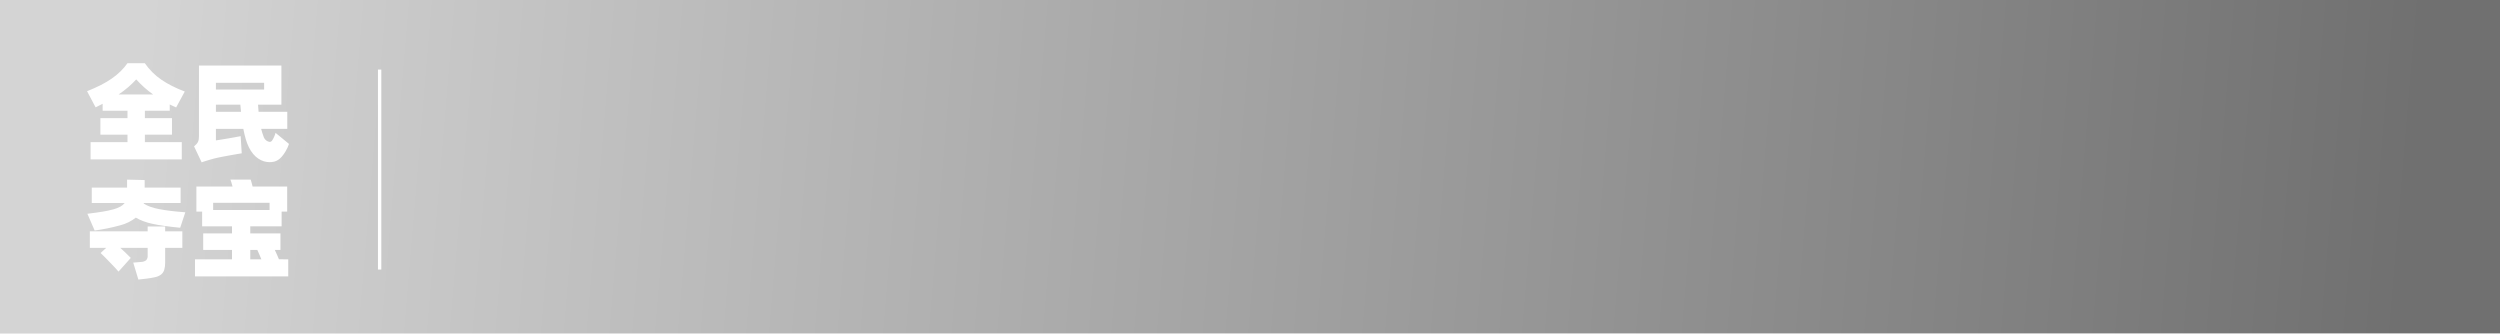
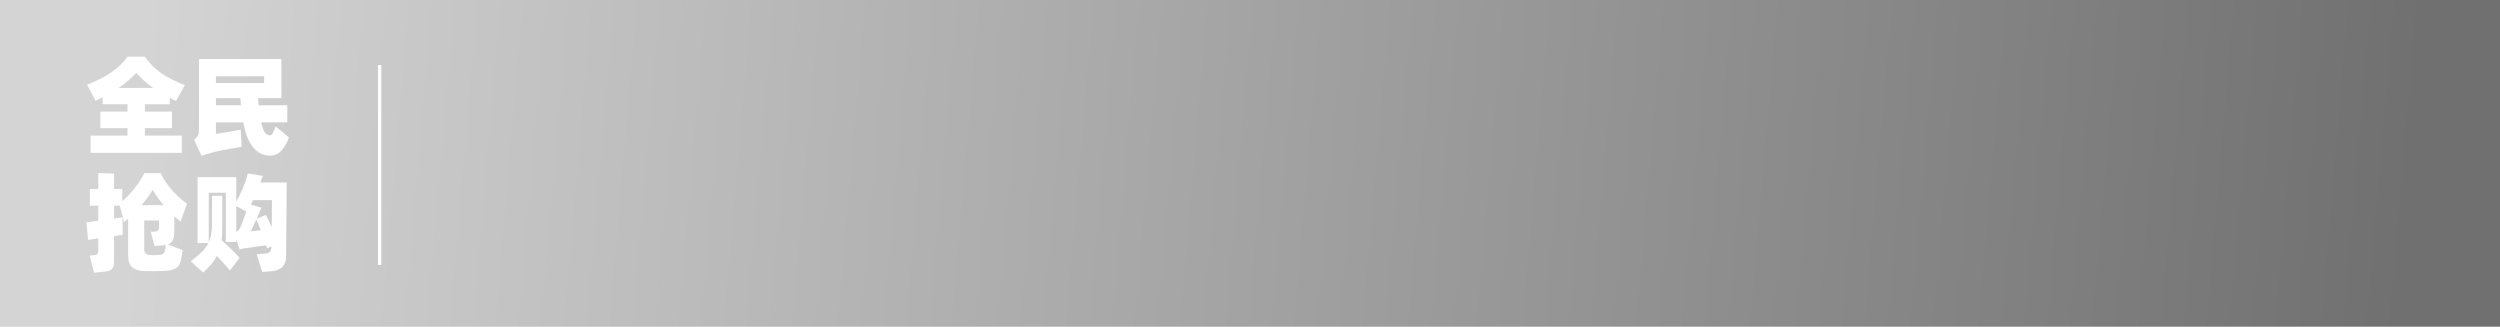
- <svg xmlns="http://www.w3.org/2000/svg" width="750" height="100" viewBox="0 0 750 100">
+ <svg xmlns="http://www.w3.org/2000/svg" width="750" height="98" viewBox="0 0 750 98">
  <defs>
    <linearGradient id="linear-gradient" x1="0.056" y1="0.568" x2="0.961" y2="0.578" gradientUnits="objectBoundingBox">
      <stop offset="0" stop-color="#d4d4d4" />
      <stop offset="1" stop-color="#707070" />
    </linearGradient>
  </defs>
-   <g id="组_4868" data-name="组 4868" transform="translate(0 -831)">
-     <rect id="矩形_1961" data-name="矩形 1961" width="750" height="100" transform="translate(0 831)" fill="url(#linear-gradient)" />
-     <path id="路径_20591" data-name="路径 20591" d="M18.464-2.368H29.536V2.816H2.176V-2.368H13.248v-2.24H5.12v-4.96h8.128v-2.208H5.792v-2.08Q4.768-13.312,3.68-12.8L1.12-17.632q2.3-.928,4.16-1.872a26.894,26.894,0,0,0,3.328-1.984,20.794,20.794,0,0,0,2.608-2.16,17.29,17.29,0,0,0,2.032-2.4h5.184a19.819,19.819,0,0,0,2.256,2.7,19.338,19.338,0,0,0,2.72,2.256,27.719,27.719,0,0,0,3.232,1.9,38.174,38.174,0,0,0,3.792,1.648L27.84-12.768q-.512-.224-.992-.448t-.928-.448v1.888H18.464v2.208h8.128v4.96H18.464Zm2.464-14.3a28.844,28.844,0,0,1-2.656-2.112,31.84,31.84,0,0,1-2.4-2.4,29.08,29.08,0,0,1-2.4,2.32,31.7,31.7,0,0,1-2.88,2.192ZM61.7-1.824a9.747,9.747,0,0,1-.464,1.168A10.686,10.686,0,0,1,60.608.512a11.074,11.074,0,0,1-1.1,1.52,5.355,5.355,0,0,1-1.1.96,3.812,3.812,0,0,1-1.2.512,6.046,6.046,0,0,1-1.36.144,5.79,5.79,0,0,1-1.68-.256,6.264,6.264,0,0,1-1.664-.8A7.444,7.444,0,0,1,50.96,1.2a9.635,9.635,0,0,1-1.3-2.032,14.838,14.838,0,0,1-.912-2.352A32.3,32.3,0,0,1,48-6.336H39.776V-2.88q.608-.1,1.648-.256t2.128-.352l2.08-.368q.992-.176,1.568-.3L47.52.992q-.8.128-1.792.3l-1.984.352q-.992.176-1.888.352t-1.5.3q-.512.1-1.216.288t-1.408.4q-.7.208-1.312.4t-.928.32l-2.272-4.8a8.847,8.847,0,0,0,.7-.656,2.724,2.724,0,0,0,.464-.656,2.59,2.59,0,0,0,.24-.784,6.963,6.963,0,0,0,.064-1.008V-25.344H59.424V-13.6H52.416q.064.576.08,1.1t.08,1.04h8.608v5.12h-7.84q.16.64.336,1.184T54.048-4.1a2.354,2.354,0,0,0,.912,1.3,1.979,1.979,0,0,0,.944.368.791.791,0,0,0,.656-.3,6.524,6.524,0,0,0,.624-1.1q.192-.416.3-.736t.176-.576ZM39.776-20.16v2.016H54.24V-20.16Zm7.52,8.7q-.128-.992-.192-2.144H39.776v2.144ZM1.216,19.128q2.688-.32,4.608-.64a29.194,29.194,0,0,0,3.248-.7,9.285,9.285,0,0,0,2.112-.848,4.323,4.323,0,0,0,1.232-1.04H2.528V11.288H13.12v-2.4l5.28.128v2.272H29.184V15.9H18.144a.223.223,0,0,1-.016.1.142.142,0,0,0-.016.064,9.467,9.467,0,0,0,1.92.944,17.946,17.946,0,0,0,2.576.7q1.488.3,3.456.544t4.528.432l-1.536,4.64q-2.656-.256-4.7-.544t-3.648-.64a19.337,19.337,0,0,1-2.8-.816,14.024,14.024,0,0,1-2.16-1.04,12.388,12.388,0,0,1-4.608,2.288,58.143,58.143,0,0,1-7.744,1.584Zm23.328,5.28H29.7v4.96H24.544v4.416a7.076,7.076,0,0,1-.288,2.224,2.835,2.835,0,0,1-.944,1.36,4.46,4.46,0,0,1-1.712.768,23.724,23.724,0,0,1-2.592.448l-2.5.288-1.536-5.088,2.272-.192a2.707,2.707,0,0,0,1.6-.512A1.808,1.808,0,0,0,19.3,31.7V29.368H11.1q.832.768,1.664,1.552t1.472,1.456l-3.68,4.1q-.48-.576-1.184-1.312l-1.44-1.5Q7.2,32.888,6.48,32.168T5.184,30.9l1.664-1.536h-4.9v-4.96H19.3V22.936h5.248Zm36.928,8.384v5.12H33.5v-5.12h11.1V29.976h-8.64v-4.96h8.64V22.9h-8.96V18.488H33.92v-7.52H44.768q-.16-.64-.352-1.232t-.288-.848h6.08q.16.448.3,1.008t.272,1.072H61.152v7.52H59.488V22.9H50.08v2.112h9.056v4.96h-1.7q.352.736.672,1.456t.576,1.36ZM38.944,15.832v2.176H55.872V15.832ZM50.08,32.792h3.328q-.288-.736-.608-1.456t-.608-1.36H50.08Z" transform="translate(25 876)" fill="#fff" />
-     <path id="路径_6838" data-name="路径 6838" d="M3078.891,911.869v60" transform="translate(-2965 -60)" fill="none" stroke="#fff" stroke-width="1" />
+   <g id="组_2" data-name="组 2" transform="translate(-205 -478)">
+     <path id="矩形_1961" data-name="矩形 1961" d="M0,0H750V98H0Z" transform="translate(205 478)" fill="url(#linear-gradient)" />
+     <path id="路径_20606" data-name="路径 20606" d="M18.464-2.368H29.536V2.816H2.176V-2.368H13.248v-2.24H5.12v-4.96h8.128v-2.208H5.792v-2.08Q4.768-13.312,3.68-12.8L1.12-17.632q2.3-.928,4.16-1.872a26.894,26.894,0,0,0,3.328-1.984,20.794,20.794,0,0,0,2.608-2.16,17.29,17.29,0,0,0,2.032-2.4h5.184a19.819,19.819,0,0,0,2.256,2.7,19.338,19.338,0,0,0,2.72,2.256,27.718,27.718,0,0,0,3.232,1.9,38.173,38.173,0,0,0,3.792,1.648L27.84-12.768q-.512-.224-.992-.448t-.928-.448v1.888H18.464v2.208h8.128v4.96H18.464Zm2.464-14.3a28.843,28.843,0,0,1-2.656-2.112,31.843,31.843,0,0,1-2.4-2.4,29.079,29.079,0,0,1-2.4,2.32,31.7,31.7,0,0,1-2.88,2.192ZM61.7-1.824a9.747,9.747,0,0,1-.464,1.168A10.685,10.685,0,0,1,60.608.512a11.074,11.074,0,0,1-1.1,1.52,5.355,5.355,0,0,1-1.1.96,3.812,3.812,0,0,1-1.2.512,6.046,6.046,0,0,1-1.36.144,5.79,5.79,0,0,1-1.68-.256,6.264,6.264,0,0,1-1.664-.8A7.444,7.444,0,0,1,50.96,1.2a9.635,9.635,0,0,1-1.3-2.032,14.838,14.838,0,0,1-.912-2.352A32.3,32.3,0,0,1,48-6.336H39.776V-2.88q.608-.1,1.648-.256t2.128-.352l2.08-.368q.992-.176,1.568-.3L47.52.992q-.8.128-1.792.3l-1.984.352q-.992.176-1.888.352t-1.5.3q-.512.1-1.216.288t-1.408.4q-.7.208-1.312.4t-.928.32L33.22-1.1a8.847,8.847,0,0,0,.7-.656,2.724,2.724,0,0,0,.464-.656,2.59,2.59,0,0,0,.24-.784,6.964,6.964,0,0,0,.064-1V-25.344H59.424V-13.6H52.416q.064.576.08,1.1t.08,1.04h8.608v5.12h-7.84q.16.64.336,1.184T54.048-4.1a2.354,2.354,0,0,0,.912,1.3,1.979,1.979,0,0,0,.944.368.791.791,0,0,0,.656-.3,6.524,6.524,0,0,0,.624-1.1,7.564,7.564,0,0,0,.3-.736q.108-.32.176-.576ZM39.776-20.16v2.016H54.24V-20.16Zm7.52,8.7q-.128-.992-.192-2.144H39.776v2.144Zm-20,37.848A6.131,6.131,0,0,1,26.864,29a2.541,2.541,0,0,1-1.552,1.264l4.48,1.728q-.128.864-.24,1.52t-.3,1.584a4.42,4.42,0,0,1-.576,1.456,2.845,2.845,0,0,1-1.072.96,5.684,5.684,0,0,1-1.728.544,17.632,17.632,0,0,1-2.512.208q-2.592.064-5.184,0a5.46,5.46,0,0,1-3.52-1.12q-1.216-1.056-1.216-3.68V22.52l-.592.528q-.3.272-.624.528l-1.28-4.928H9.216V22.52q1.472-.192,2.56-.384l.032,5.28-2.592.352v6.816a11.818,11.818,0,0,1-.128,1.968,2.016,2.016,0,0,1-.56,1.136A2.517,2.517,0,0,1,7.3,38.28a18.673,18.673,0,0,1-2.176.3l-1.92.192-1.312-5.12,1.344-.16a1.572,1.572,0,0,0,1.008-.384,1.846,1.846,0,0,0,.24-1.12V28.44l-3.072.48-.48-5.28,1.68-.208q.912-.112,1.872-.272V18.648H1.952V13.656H4.48V8.888l4.736.128v4.64H11.68v3.712a36.574,36.574,0,0,0,3.648-3.888A25.338,25.338,0,0,0,18.3,8.92h4.9a16.434,16.434,0,0,0,1.456,2.56,28.047,28.047,0,0,0,1.92,2.48,25.947,25.947,0,0,0,2.208,2.256,23.245,23.245,0,0,0,2.32,1.856l-1.952,5.344q-.9-.7-1.856-1.568Zm-3.232-7.9q-.928-1.12-1.76-2.272a21.254,21.254,0,0,1-1.472-2.336q-.732,1.22-1.568,2.352T17.44,18.488Zm.416,13.664a7.5,7.5,0,0,0,.176-.912q.048-.4.112-.816a4.071,4.071,0,0,1-.56.1q-.3.032-.656.064l-2.176.192-1.152-4.288,1.088-.064a1.585,1.585,0,0,0,1.152-.4,1.918,1.918,0,0,0,.256-1.136V23.1H18.272v8.48a1.881,1.881,0,0,0,.432,1.456,2.567,2.567,0,0,0,1.488.432,19.616,19.616,0,0,0,2.24,0,3.1,3.1,0,0,0,1.456-.352A1.514,1.514,0,0,0,24.48,32.152ZM61.024,11.7q-.032,3.424-.064,6.816t-.048,6.368q-.016,2.976-.048,5.328t-.064,3.7a4.234,4.234,0,0,1-1.232,3.264,5.6,5.6,0,0,1-3.28,1.152l-2.624.192L52,33.24l2.24-.192a5.582,5.582,0,0,0,.976-.128,1.514,1.514,0,0,0,.656-.32,1.47,1.47,0,0,0,.4-.624,3.9,3.9,0,0,0,.176-1.1l-1.348.6-.288-.9q-.48.064-1.2.144t-1.488.192l-1.52.224q-.752.112-1.3.176-.64.064-1.248.176t-1.216.272l-.96-3.1v.864H42.752V14.776h-5.12v14.88a10.242,10.242,0,0,0,.736-2.56,21.485,21.485,0,0,0,.224-3.328V15.7h3.1v9.568q0,1.056-.048,2a17.565,17.565,0,0,1-.176,1.776q.672.544,1.44,1.264t1.52,1.44q.752.72,1.392,1.392t1.06,1.16l-2.912,3.8q-.736-.928-1.792-2.1t-2.112-2.28a12.966,12.966,0,0,1-1.68,2.5,27.871,27.871,0,0,1-2.448,2.5l-3.712-3.4a33.292,33.292,0,0,0,3.3-2.752,10.114,10.114,0,0,0,2.016-2.72H34.272V10.1H45.888v7.264a30.865,30.865,0,0,0,2-4.032A32.065,32.065,0,0,0,49.344,8.98l4.48.736-.7,1.984ZM50.88,16.984q-.16.352-.32.688t-.32.656l3.168.928q-.224.64-.576,1.5t-.8,1.824l2.72-1.152q.352.608.816,1.584t.944,2.1l.064-8.128Zm-4.992,9.6a3.891,3.891,0,0,0,.8-.768,4.679,4.679,0,0,0,.64-1.184q.384-.928.784-2.016t.752-2.208l-2.976-1.632Zm4.32-.224q.736-.1,1.552-.192t1.456-.16q-.352-.928-.688-1.744T51.9,22.808q-.416.9-.848,1.808t-.844,1.744Z" transform="translate(230 521.048)" fill="#fff" />
+     <path id="路径_6838" data-name="路径 6838" d="M3078.89,911.869v60" transform="translate(-2760 -414.369)" fill="none" stroke="#fff" stroke-width="1" />
  </g>
</svg>
